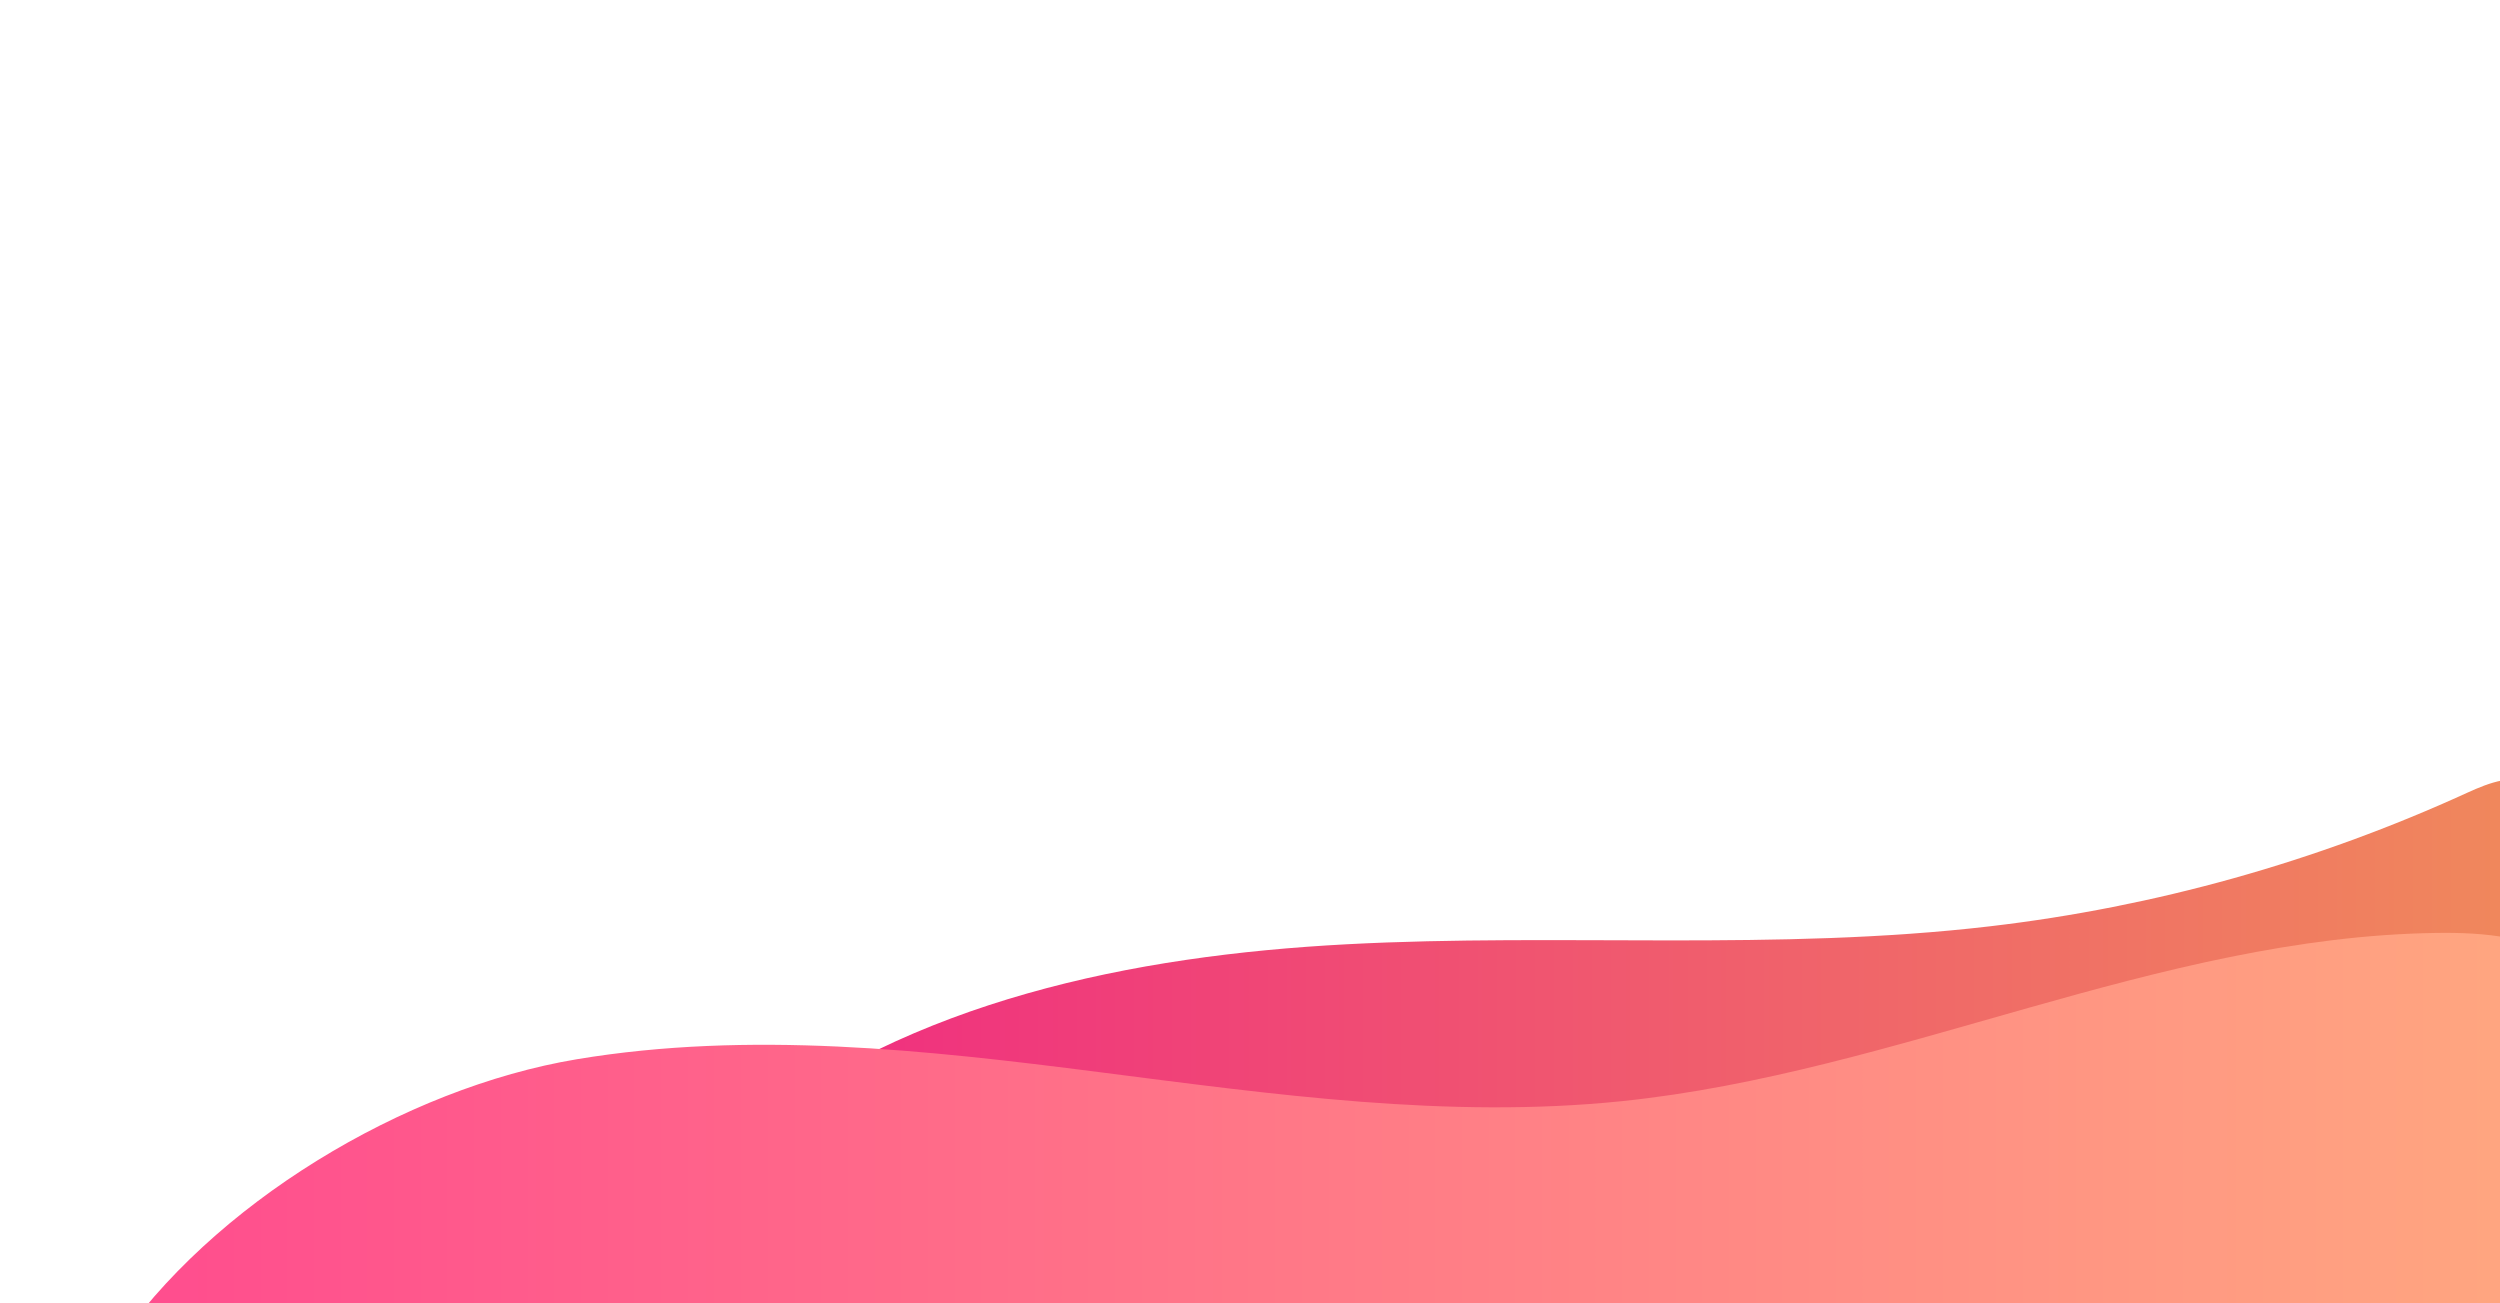
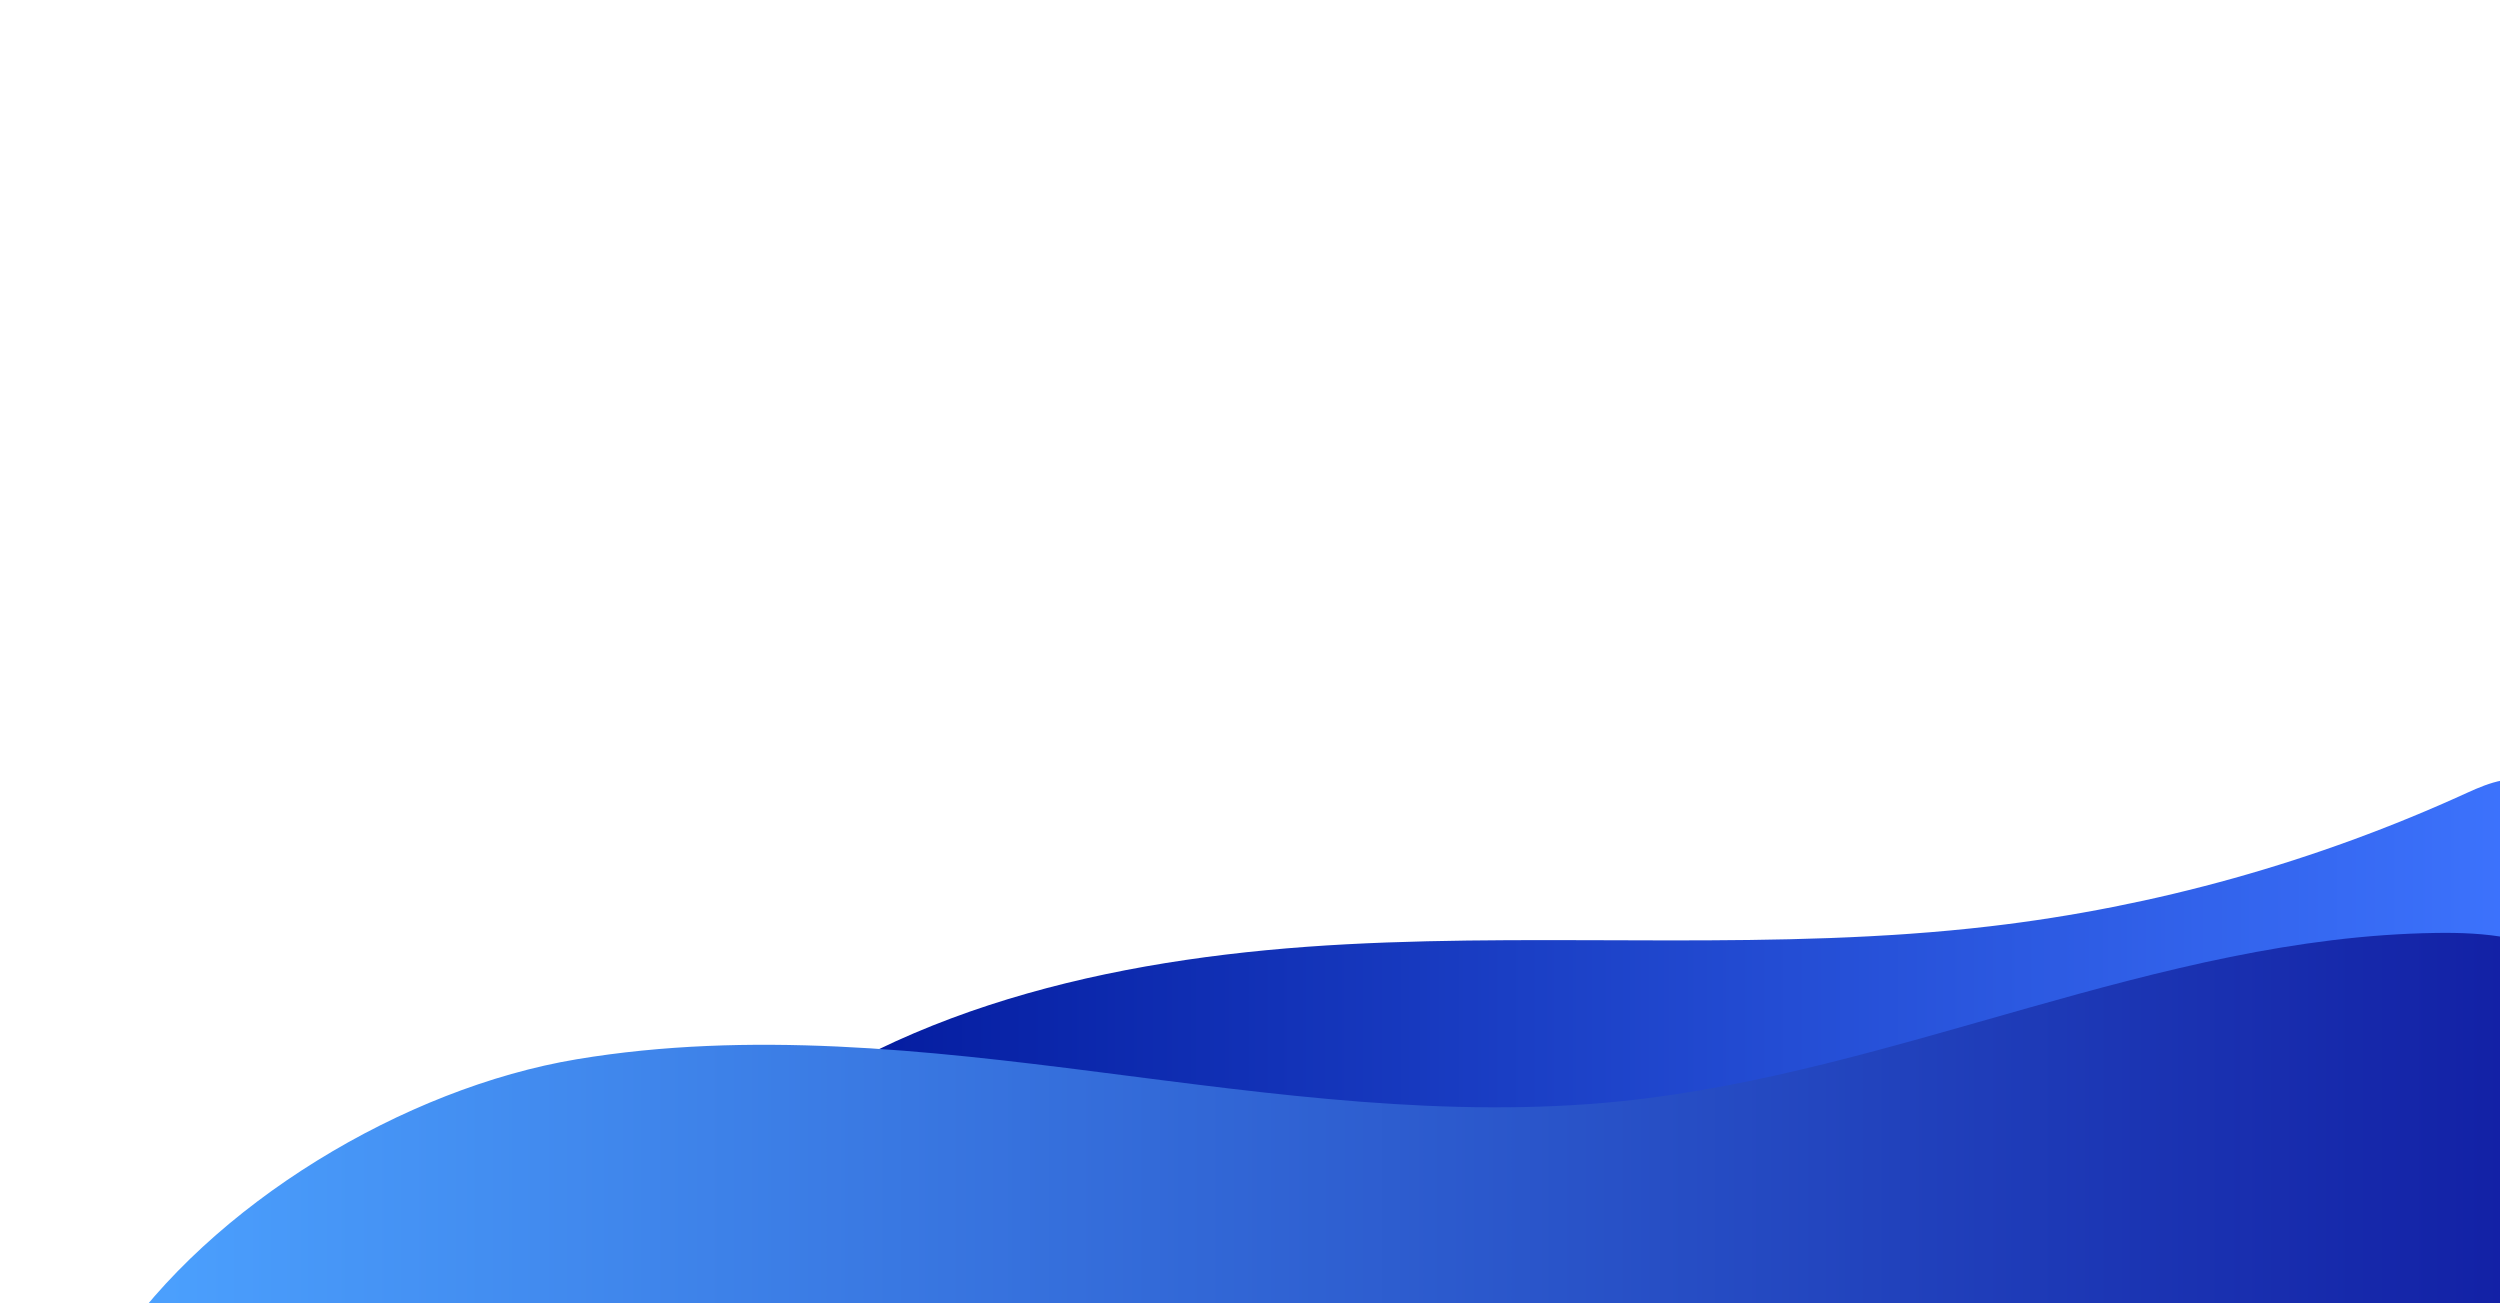
- <svg xmlns="http://www.w3.org/2000/svg" enable-background="new 0 0 1920 1000" viewBox="0 0 1920 1000">
+ <svg xmlns="http://www.w3.org/2000/svg" enable-background="new 0 0 1920 1000" viewBox="0 0 1920 1000" id="svg2" version="1.1">
+   <defs id="defs23" />
  <clipPath id="a">
-     <path d="m-82.2 543.8h2002.3v472.9h-2002.3z" />
+     <path d="m-82.2 543.8h2002.3v472.9h-2002.3z" id="path5" />
  </clipPath>
  <linearGradient id="b" gradientUnits="userSpaceOnUse" x1="570.237" x2="1963.289" y1="775.595" y2="775.595">
-     <stop offset="0" stop-color="#f02b81" />
-     <stop offset="1" stop-color="#f08a5b" />
+     <stop offset="0" stop-color="#f02b81" id="stop8" style="stop-color:#001699;stop-opacity:1" />
+     <stop offset="1" stop-color="#f08a5b" id="stop10" style="stop-color:#3e75ff;stop-opacity:1" />
  </linearGradient>
  <linearGradient id="c" gradientUnits="userSpaceOnUse" x1="87.286" x2="2035.273" y1="895.384" y2="895.384">
-     <stop offset="0" stop-color="#ff4c8e" />
-     <stop offset="1" stop-color="#ffab7f" />
+     <stop offset="0" stop-color="#ff4c8e" id="stop13" style="stop-color:#4ca2ff;stop-opacity:1" />
+     <stop offset="1" stop-color="#ffab7f" id="stop15" style="stop-color:#0f19a0;stop-opacity:1" />
  </linearGradient>
-   <path clip-path="url(#a)" d="m570.2 870.9c129.2-102.3 299.6-137 464.1-145.7 164.6-8.7 330.3 5.4 494-13.8 126.6-14.8 250.8-49.6 366.6-102.6 16.8-7.7 37.2-15.6 52.8-5.6 17 10.9 16.7 35.5 14.3 55.6-8 68.4-19.7 144-73.3 187.2-32.6 26.2-75.2 35.6-116.3 43.5-284.4 54.4-575.4 73.9-864.6 57.9-116.1-6.6-235.8-19.9-337.6-76.5z" fill="url(#b)" />
-   <path clip-path="url(#a)" d="m1245.5 845.7c212.2-21.9 411.9-126 625.1-129.2 37.4-.6 77.2 2.8 107.4 25 48.3 35.5 54.7 103.9 56.8 163.8 1.5 42.5 1.2 90-28.1 120.9-28.6 30.1-74.7 33.6-116.2 34.3-309.3 5.4-618.3-33.3-927.5-24.6-287.6 8.1-599.8 81.8-875.7.4 74.7-111.5 223.2-200.7 355.7-222.8s268-7.2 401.2 9.9c133.2 17 267.7 36.1 401.3 22.3z" fill="url(#c)" />
+   <path clip-path="url(#a)" d="m570.2 870.9c129.2-102.3 299.6-137 464.1-145.7 164.6-8.7 330.3 5.4 494-13.8 126.6-14.8 250.8-49.6 366.6-102.6 16.8-7.7 37.2-15.6 52.8-5.6 17 10.9 16.7 35.5 14.3 55.6-8 68.4-19.7 144-73.3 187.2-32.6 26.2-75.2 35.6-116.3 43.5-284.4 54.4-575.4 73.9-864.6 57.9-116.1-6.6-235.8-19.9-337.6-76.5z" fill="url(#b)" id="path17" />
+   <path clip-path="url(#a)" d="m1245.5 845.7c212.2-21.9 411.9-126 625.1-129.2 37.4-.6 77.2 2.8 107.4 25 48.3 35.5 54.7 103.9 56.8 163.8 1.5 42.5 1.2 90-28.1 120.9-28.6 30.1-74.7 33.6-116.2 34.3-309.3 5.4-618.3-33.3-927.5-24.6-287.6 8.1-599.8 81.8-875.7.4 74.7-111.5 223.2-200.7 355.7-222.8s268-7.2 401.2 9.9c133.2 17 267.7 36.1 401.3 22.3z" fill="url(#c)" id="path19" />
</svg>
